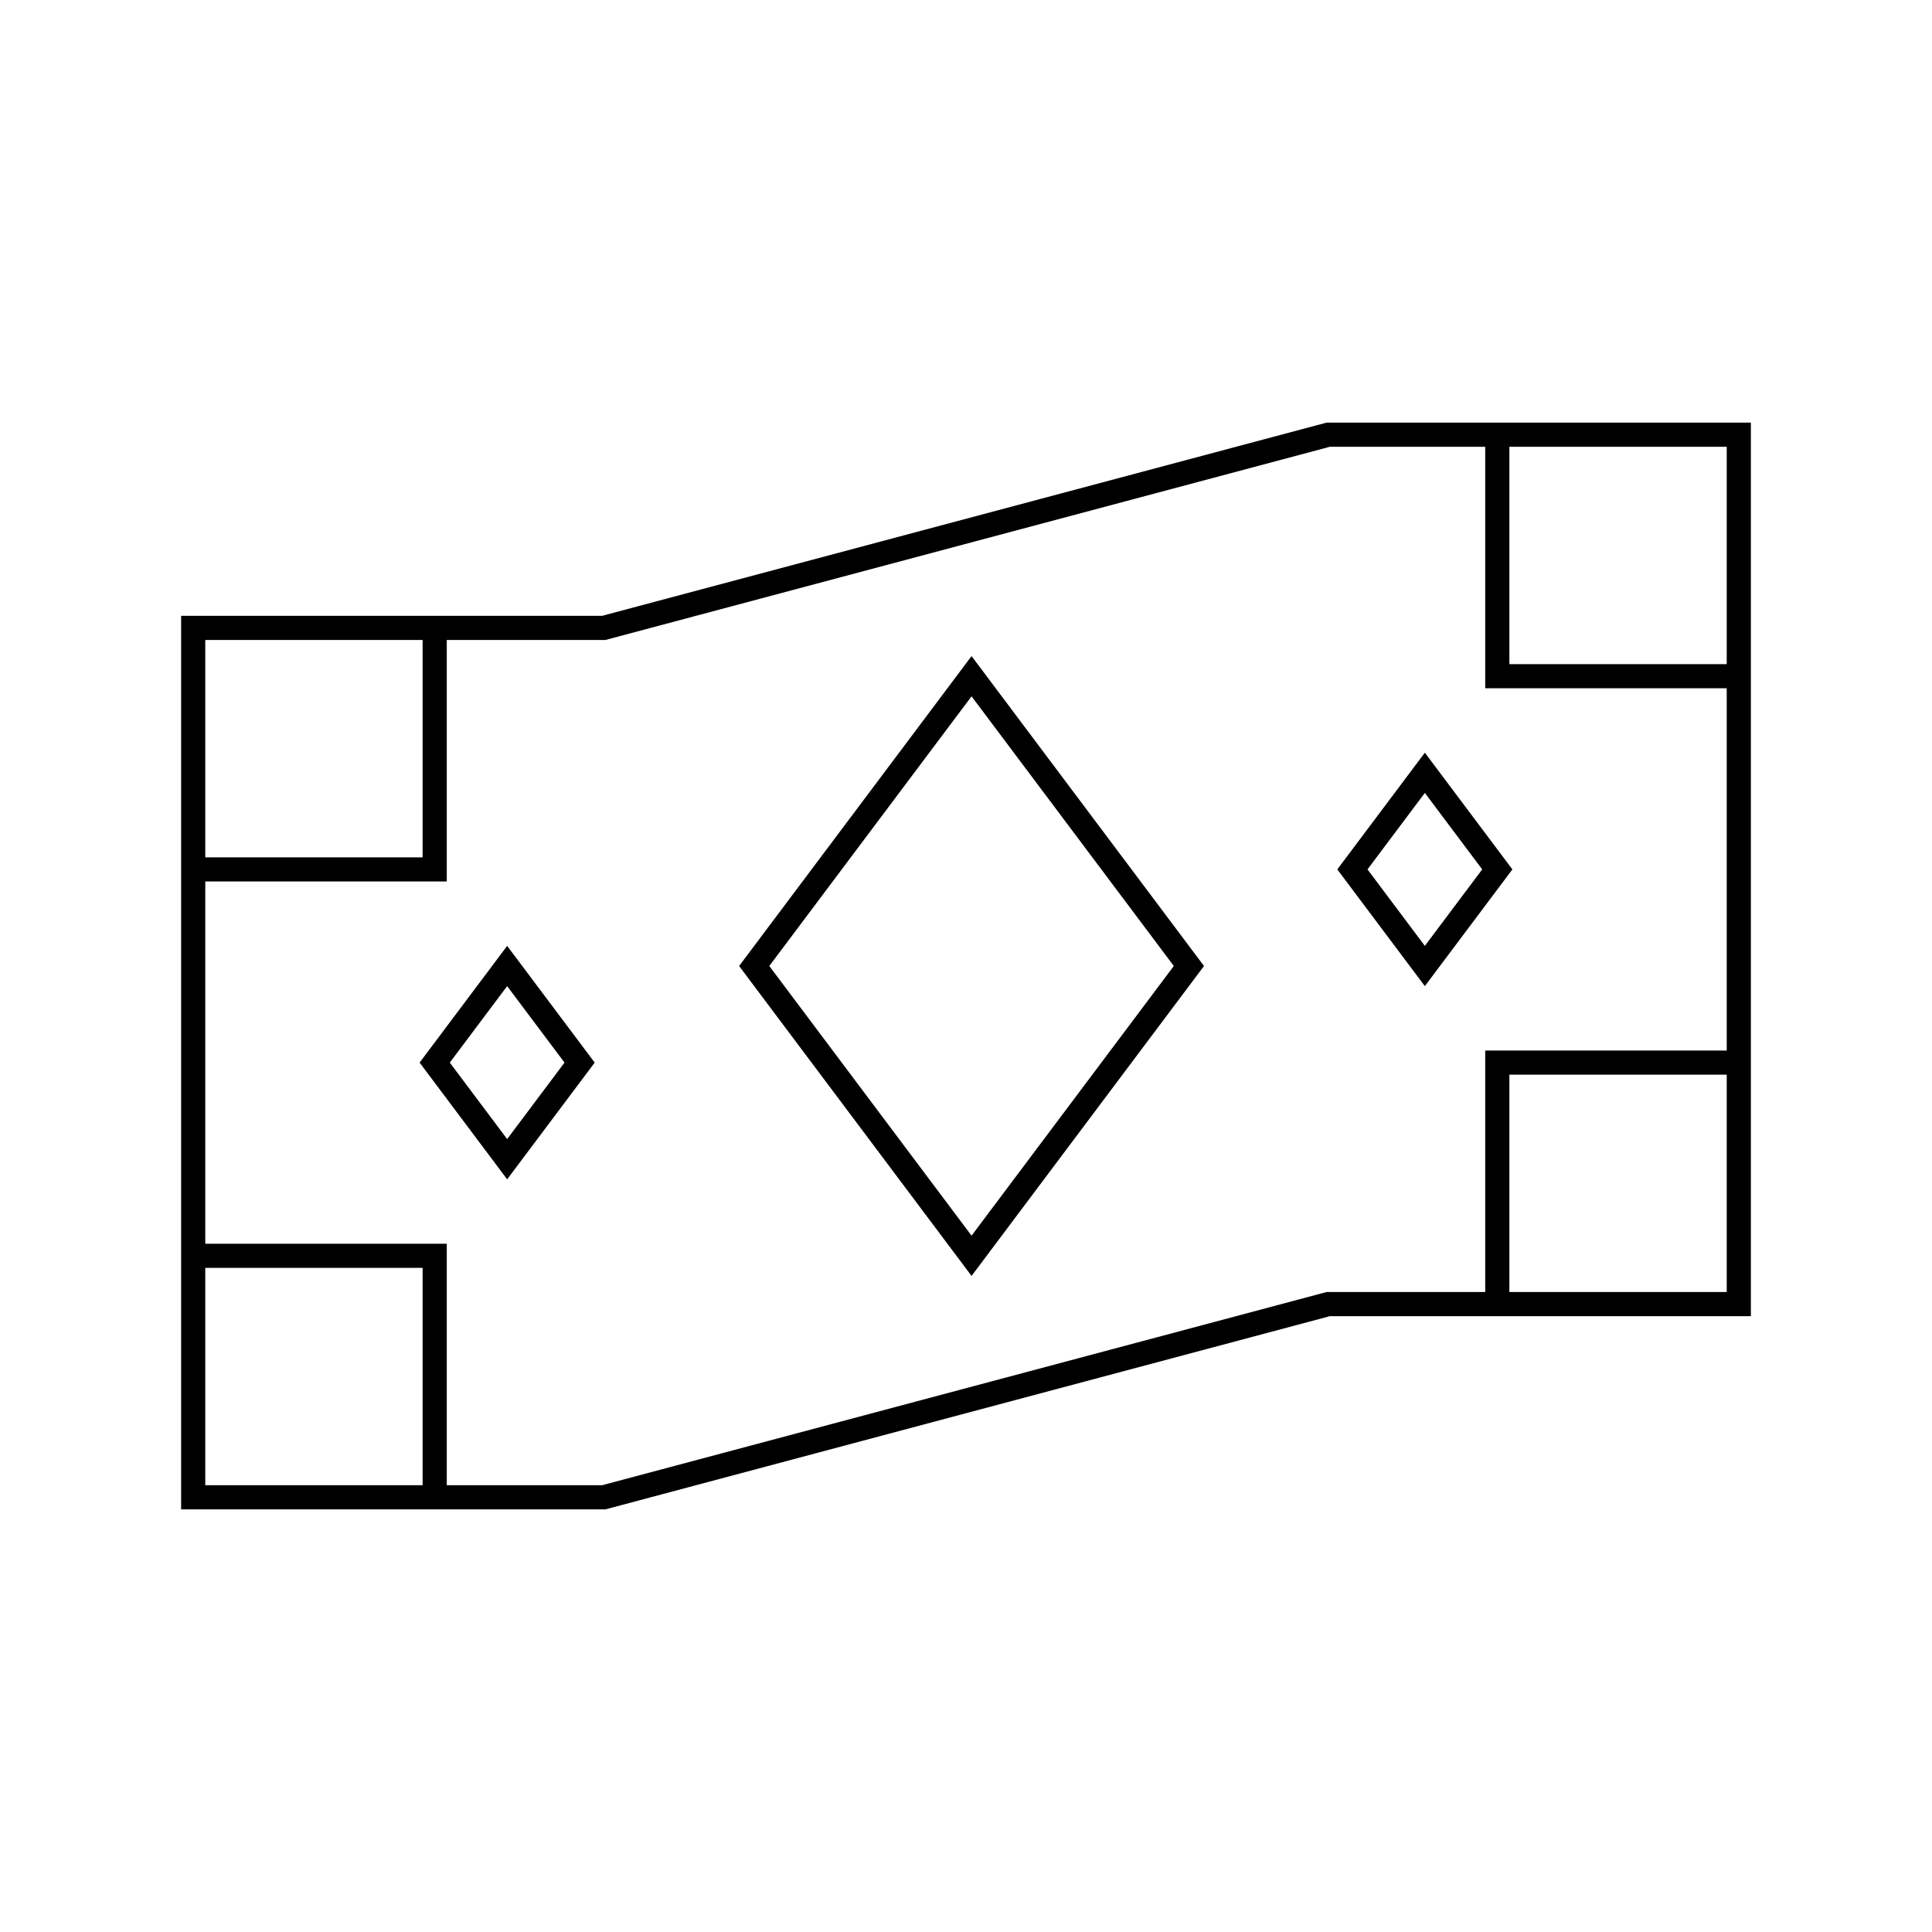
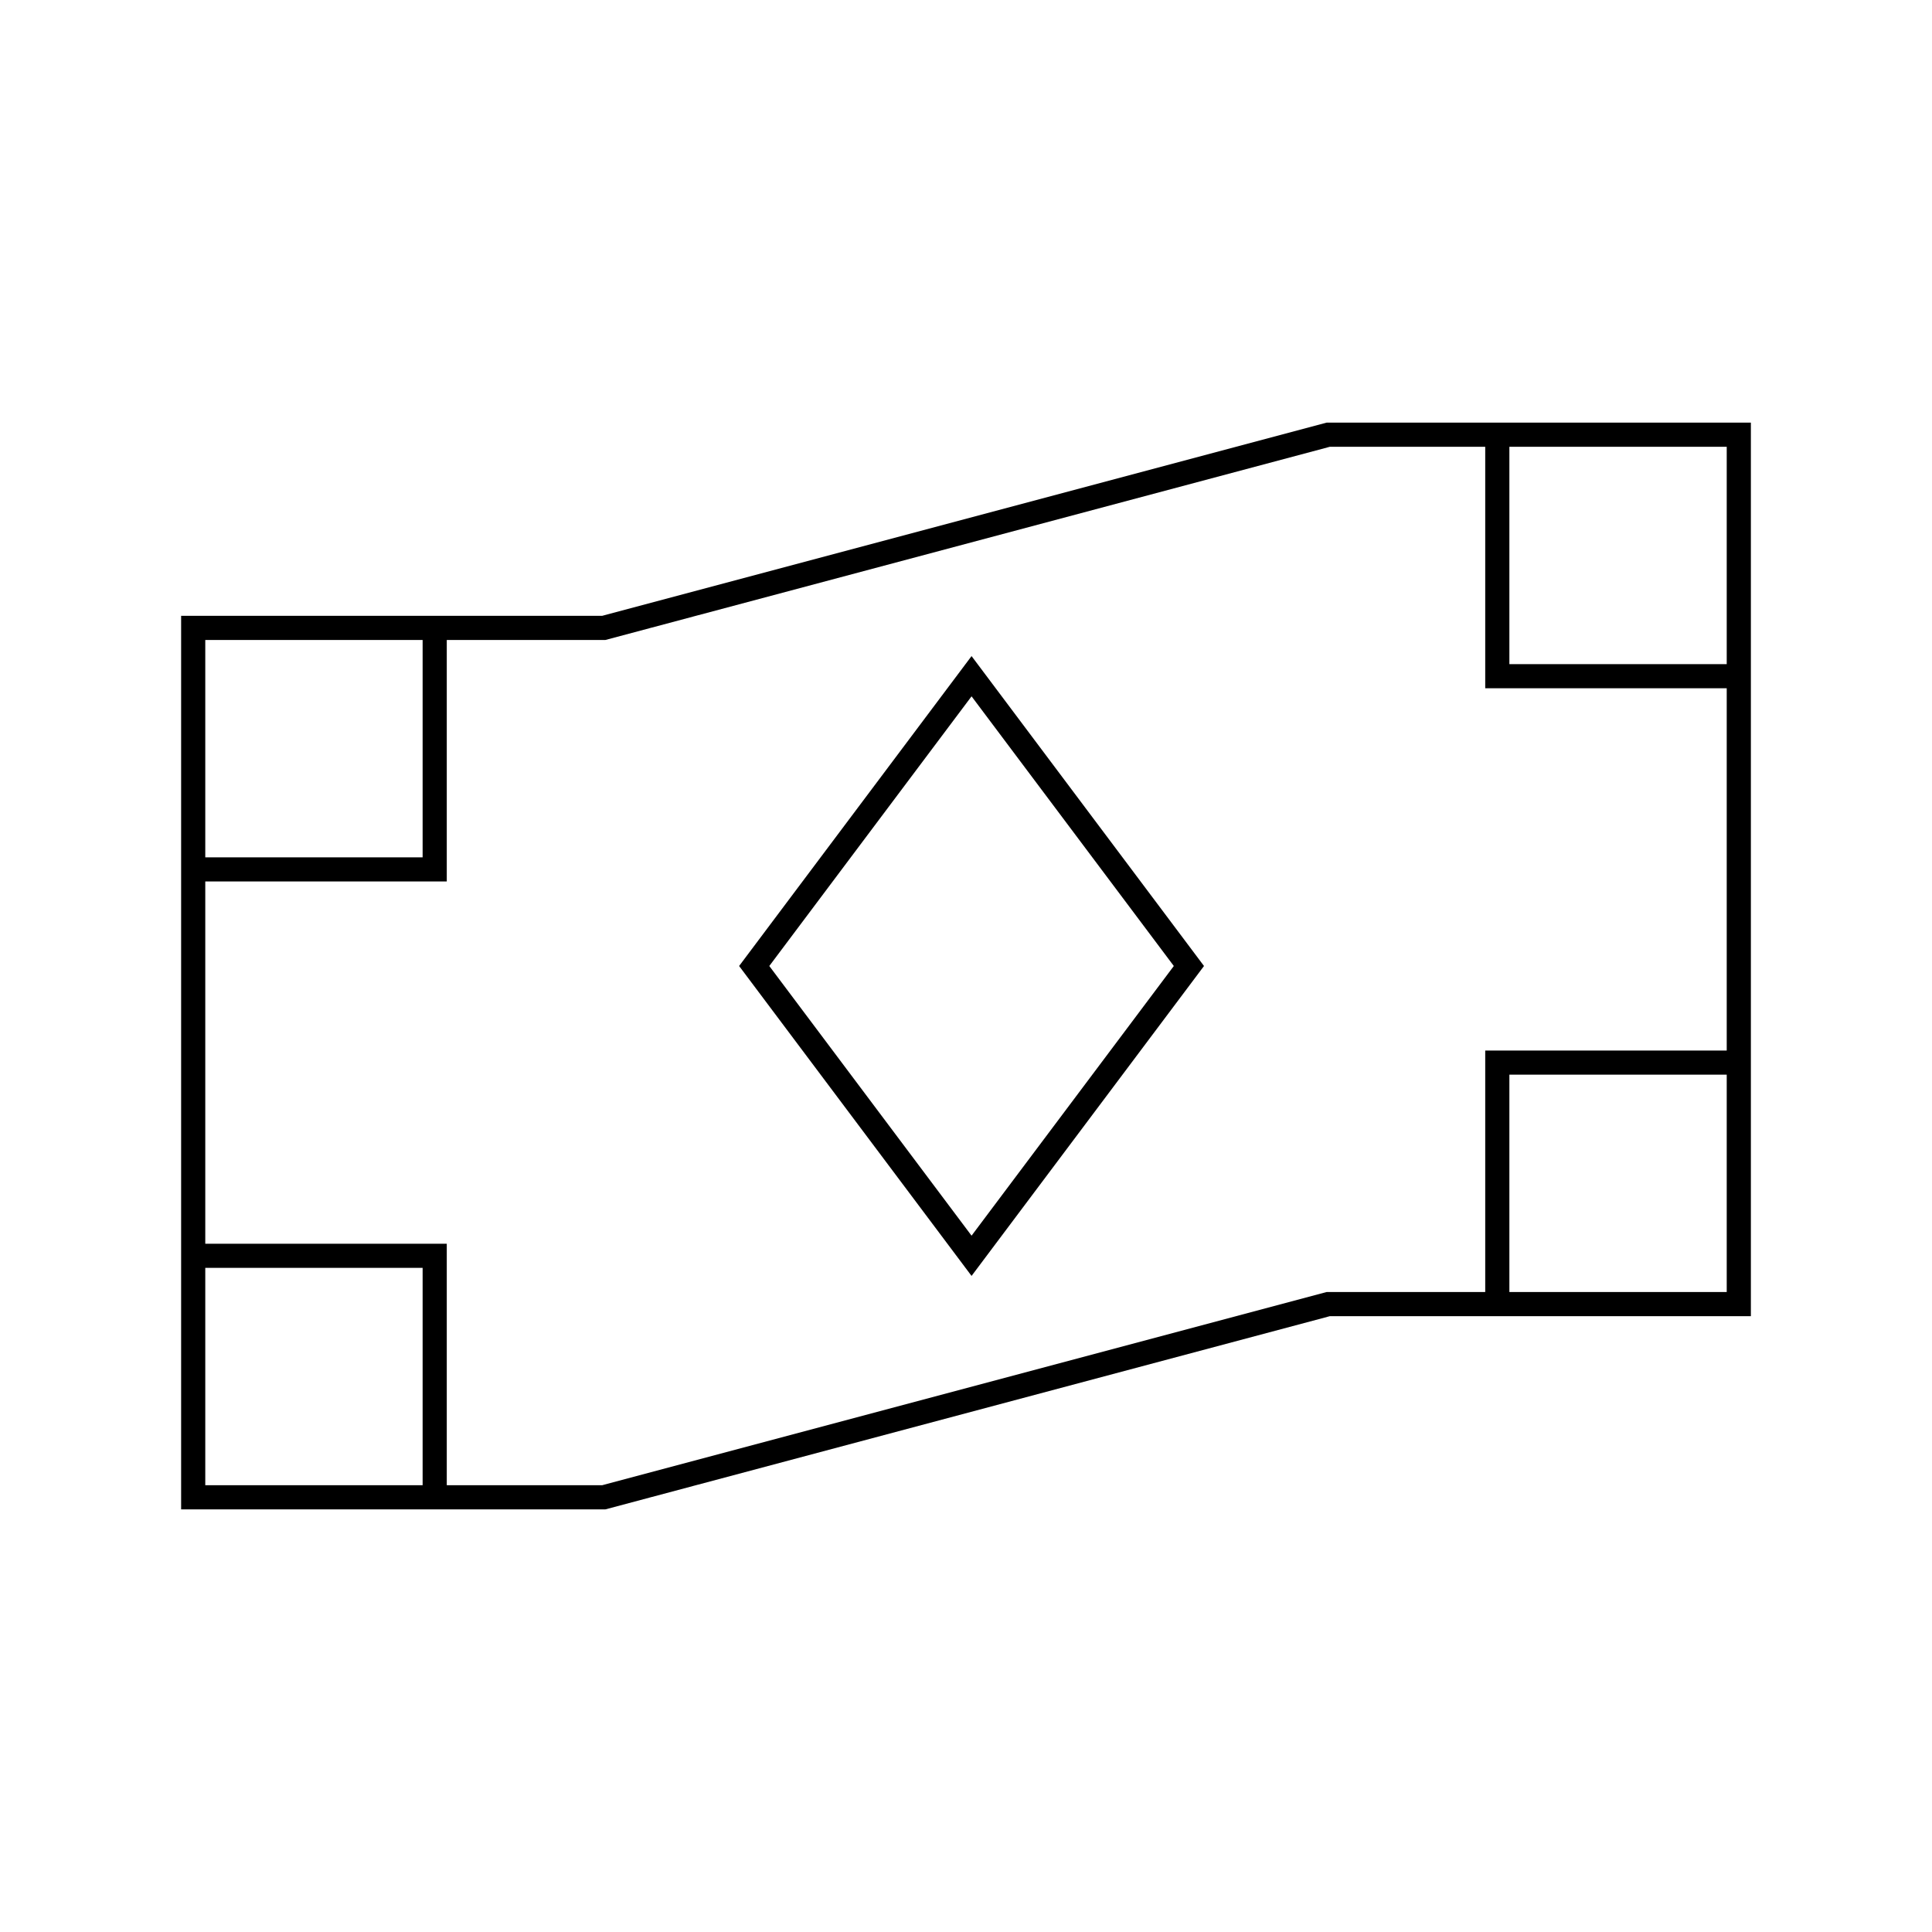
<svg viewBox="0 0 80 80" fill="none">
-   <path d="M8 26V62M8 26H25L55 18H72M8 26V36H18V26H8ZM72 18V54M72 18H62V28H72V18ZM72 54H55L25 62H8M72 54V44H62V54H72ZM8 62H18V52H8V62ZM40.23 28L49.23 40L40.23 52L31.23 40L40.23 28ZM21 40L24 44L21 48L18 44L21 40ZM59 32L62 36L59 40L56 36L59 32Z" stroke="currentColor" stroke-linecap="square" />
+   <path d="M8 26V62M8 26H25L55 18H72M8 26V36H18V26H8ZM72 18V54M72 18H62V28H72V18ZM72 54H55L25 62H8M72 54V44H62V54H72ZM8 62H18V52H8V62ZM40.23 28L49.23 40L40.23 52L31.23 40L40.23 28Z" stroke="currentColor" stroke-linecap="square" />
</svg>
